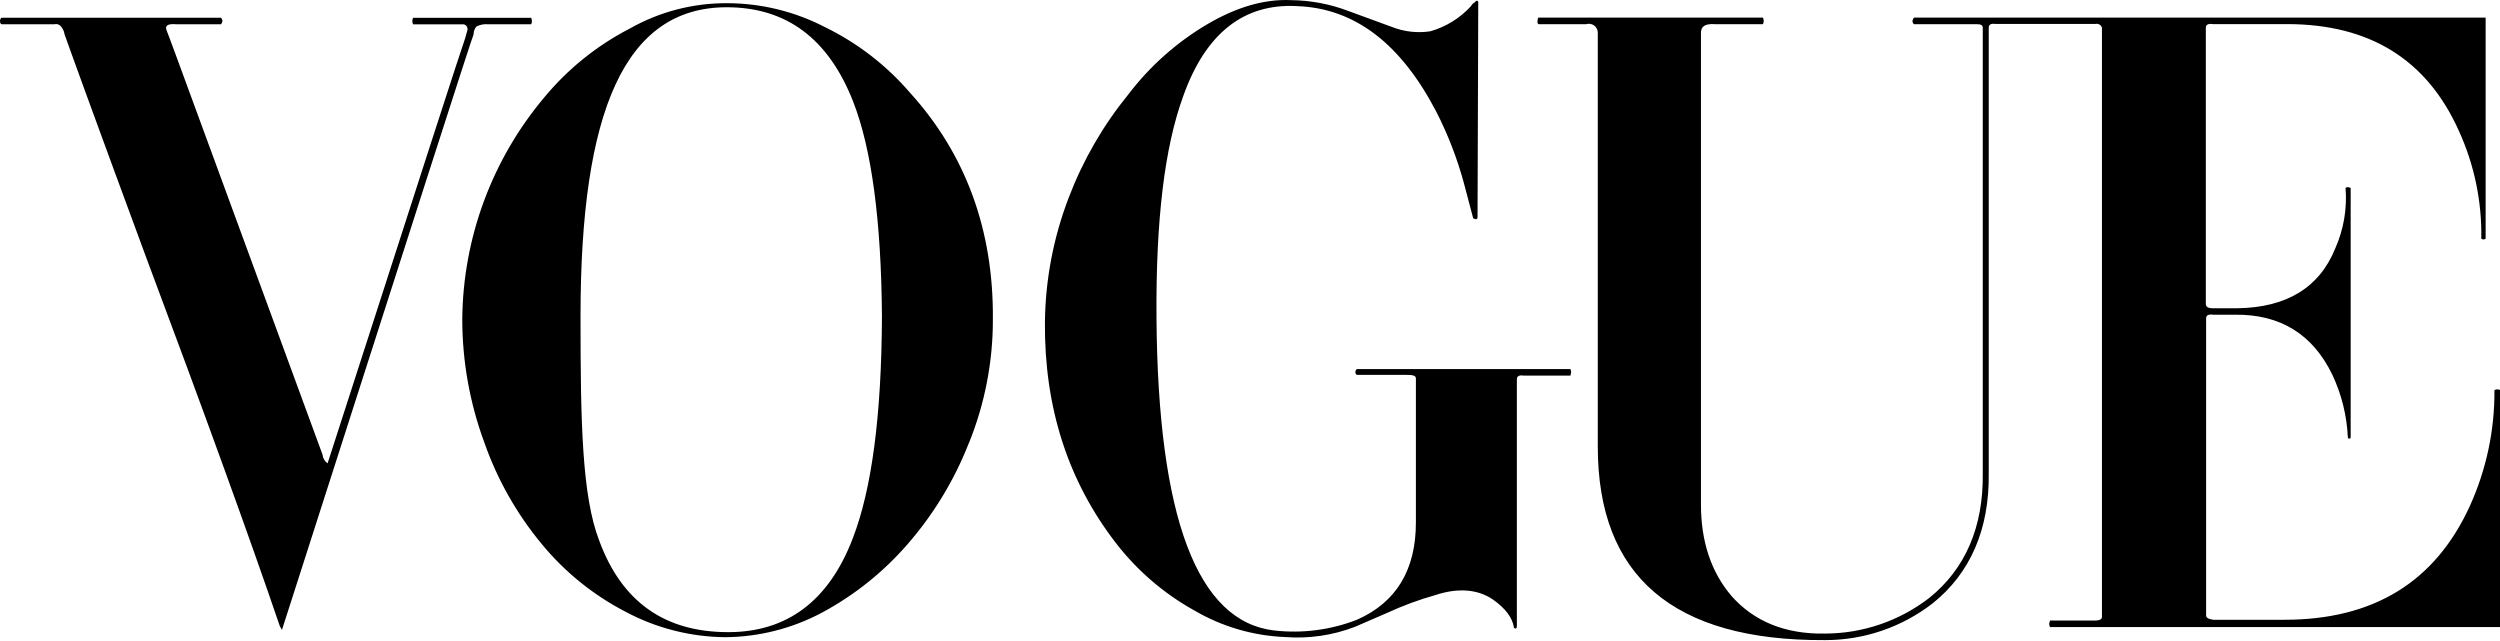
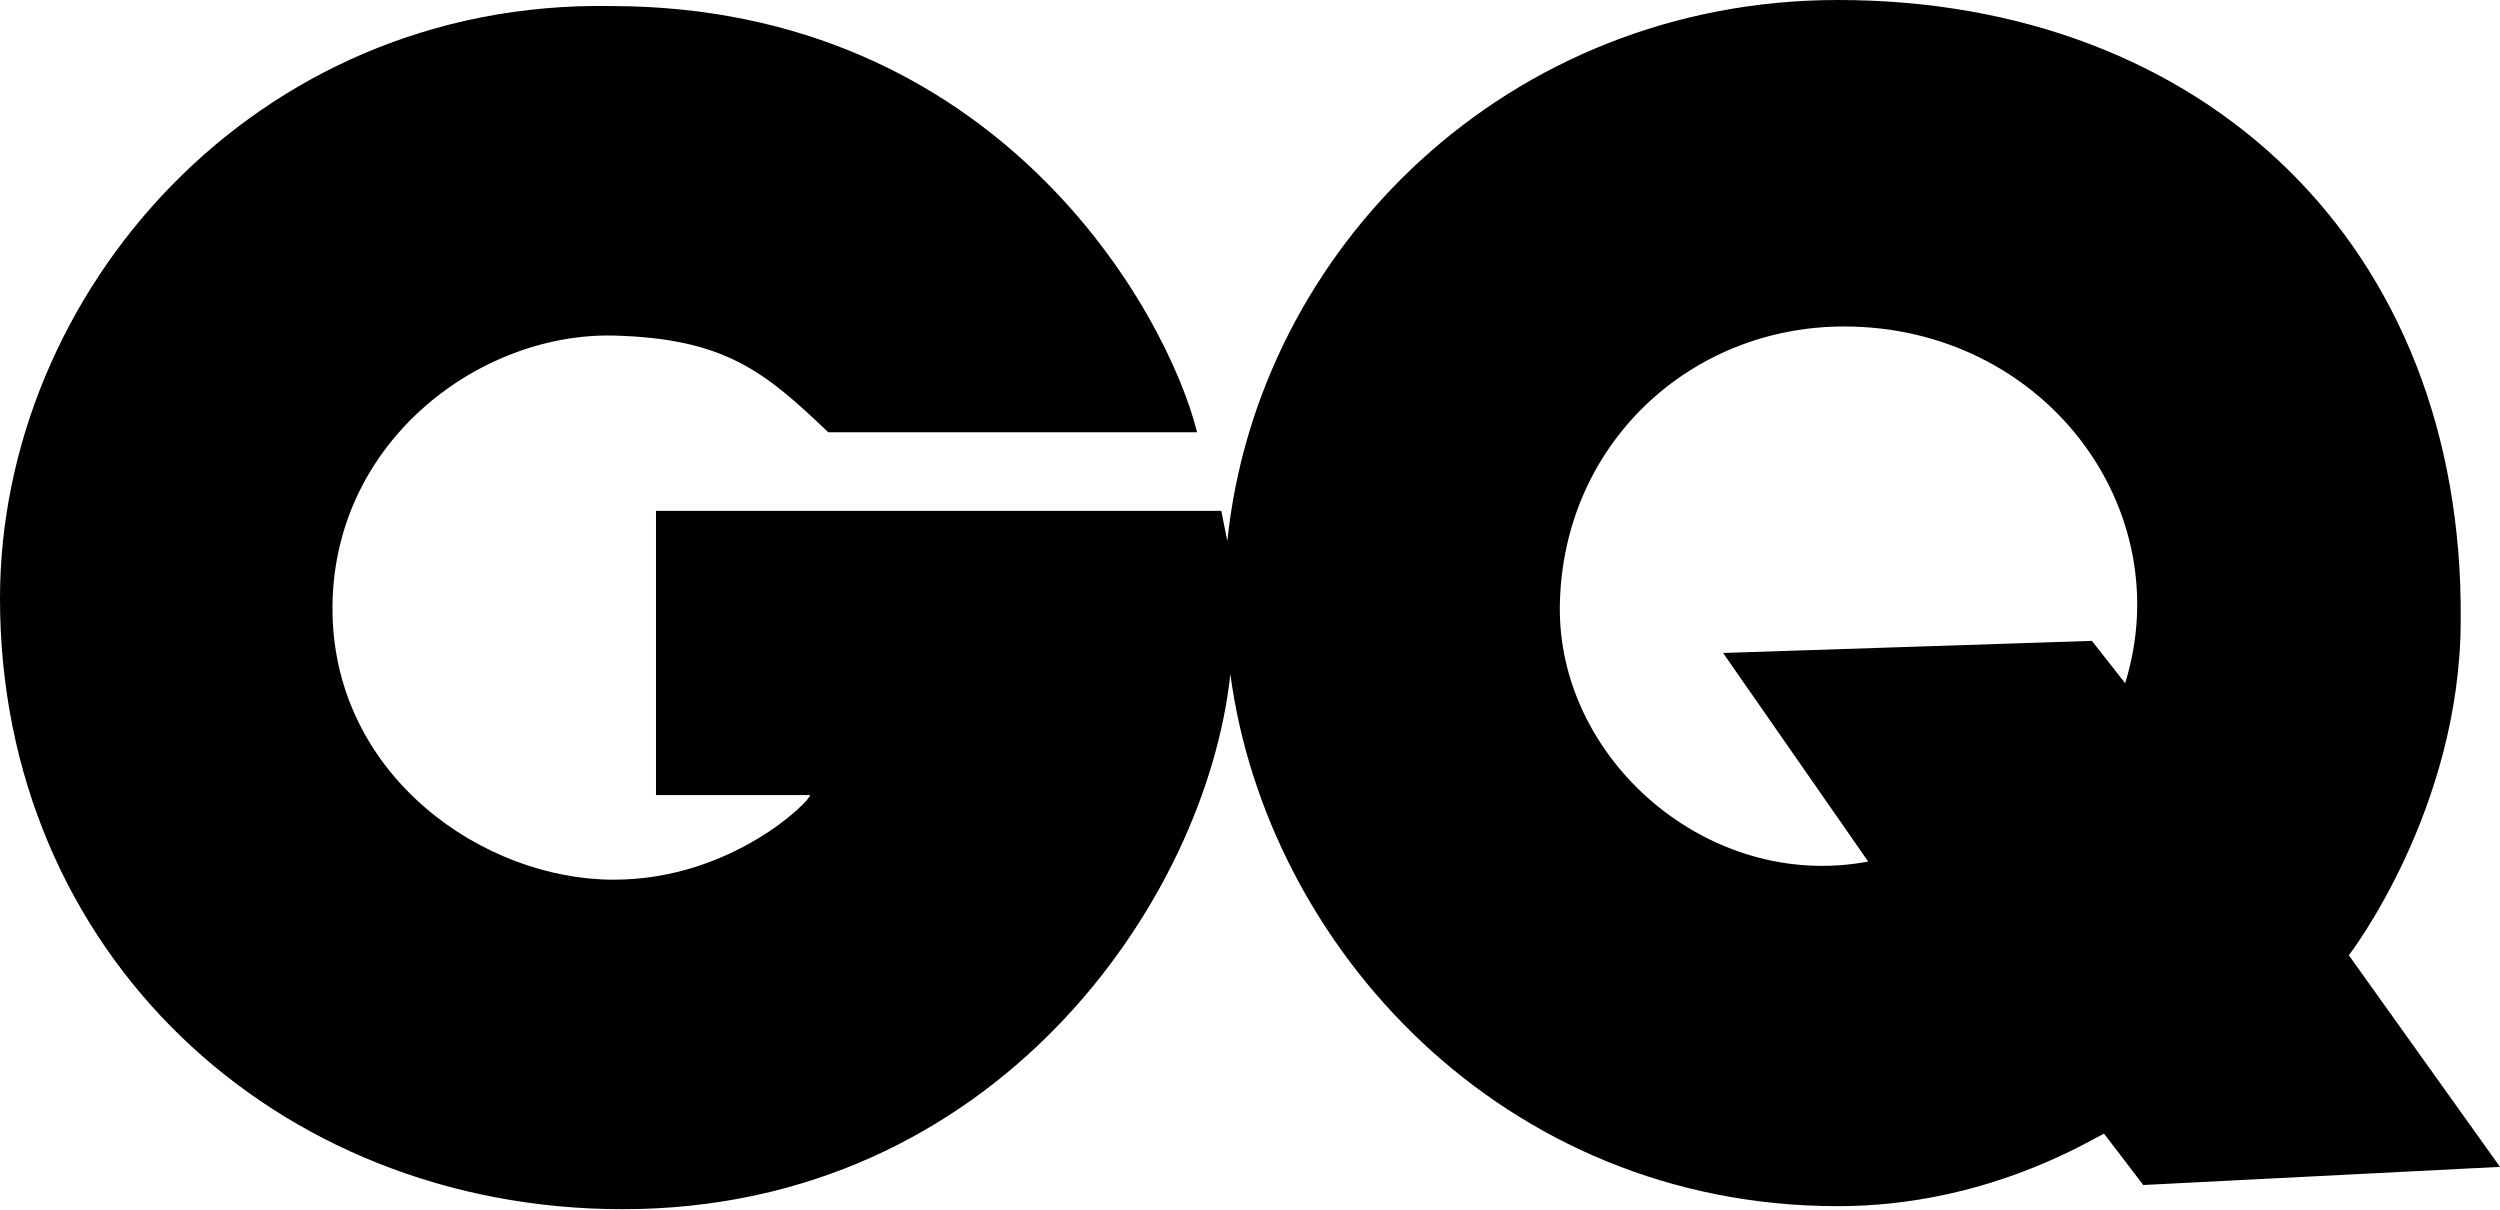
- <svg xmlns="http://www.w3.org/2000/svg" id="vogue-logo" viewBox="0 0 351.58 90.02">
-   <path id="british_vogue" data-name="british vogue" d="M288.27,88.17a2.27,2.27,0,0,1-.1-0.41c0-.2.1-0.3,0.1-0.51h6.32c0.71,0,1-.2,1-0.51V3.89a0.75,0.75,0,0,0-.91-0.54l-0.09,0h-14c-0.61-.1-0.92.1-0.92,0.51V66.56c0.1,7.95-2.65,14.06-7.85,18.24A24.64,24.64,0,0,1,256.68,90h-0.1c-21.3.1-31.89-9-31.89-27.21V4.5a1.26,1.26,0,0,0-1.63-1.12h-6.73a0.49,0.49,0,0,1-.1-0.51,0.62,0.62,0,0,1,.1-0.41h31.59a1.09,1.09,0,0,1,0,.92H241.2c-1.43-.1-2,0.31-2,1.22V70.94q0,7.8,4.28,12.84c3.16,3.57,7.54,5.4,13.14,5.3a24.05,24.05,0,0,0,14.67-5c5.09-4.08,7.64-10,7.54-17.53V3.89c0-.41-0.31-0.51-0.92-0.51h-8.76a0.56,0.56,0,0,1-.2-0.51,1.41,1.41,0,0,1,.2-0.41h80.4V33.55a0.51,0.51,0,0,1-.61,0,35,35,0,0,0-3.16-15.18q-6.72-15-24.15-15H311.2c-0.71-.1-1,0.1-1,0.51V42.72c0,0.41.3,0.61,1,.61h3.46c6.83-.1,11.51-2.85,13.76-8.46a17.46,17.46,0,0,0,1.43-8.46,0.49,0.49,0,0,1,.41-0.1c0.1,0,.2.1,0.31,0.1V61.47a0.2,0.2,0,0,1-.4,0A23.06,23.06,0,0,0,328,52.7c-2.75-5.71-7.34-8.56-13.76-8.46h-3c-0.71-.1-1,0.1-1,0.51V86.53c0,0.31.3,0.51,1,.61h10c12.53,0,21.2-5.3,26.09-16a38.81,38.81,0,0,0,3.46-16.3,0.86,0.86,0,0,1,.82,0V88.17h-63.3ZM74.69,3.39H68.58A3,3,0,0,0,67,3.7a1.68,1.68,0,0,0-.41,1.12C66.44,5,57.47,33,39.64,88.57L39.33,88Q33.07,69.62,20.48,36C13.25,16.43,9.48,6,9.07,4.81a2.14,2.14,0,0,0-.61-1.22,0.88,0.88,0,0,0-.81-0.2H0.2A0.41,0.41,0,0,1,0,3,0.56,0.56,0,0,1,.2,2.47H31.08a1.4,1.4,0,0,1,.2.41,1.08,1.08,0,0,1-.2.51H24.76c-1.22-.1-1.63.2-1.32,0.92,0.1,0.1,7.34,20,21.91,59.61a1.66,1.66,0,0,0,.71,1.22Q65.32,5.37,65.42,5.32L65.73,4.2a0.68,0.68,0,0,0-.53-0.8H58.08a1.09,1.09,0,0,1,0-.92H74.69a1.09,1.09,0,0,1,0,.92h0Zm61.55,58.9a48.64,48.64,0,0,1-8.66,14.27,42.62,42.62,0,0,1-12,9.58A29.42,29.42,0,0,1,102,89.59,30.34,30.34,0,0,1,87.94,86a37.74,37.74,0,0,1-11.82-9.58,46.42,46.42,0,0,1-8-14.16A50.16,50.16,0,0,1,65,44.86,49.11,49.11,0,0,1,76.53,13.68,38.48,38.48,0,0,1,88.55,4,27.46,27.46,0,0,1,102.31.43,30,30,0,0,1,116,3.79a37.41,37.41,0,0,1,12,9.27c7.85,8.66,11.72,19.36,11.62,31.79a46.12,46.12,0,0,1-3.36,17.42h0Zm-16.3-48.1Q114.74,1,102.2,1C87.84,1,81.63,15.61,81.63,44.45c0,14.78.19,25.27,2.64,31.59,3.16,8.56,9.17,12.84,18.14,12.84,8.25,0,14.16-4.38,17.53-13.25q4-10.4,4.08-31.18c-0.1-13.35-1.43-23.54-4.08-30.26h0ZM197.79,52.7h-7a0.53,0.53,0,0,1-.2-0.41,0.77,0.77,0,0,1,.2-0.41h30.06c0,0.1.1,0.31,0.1,0.41a4.51,4.51,0,0,1-.1.51h-6.62c-0.61-.1-0.92.1-0.92,0.51V88.06c0,0.31-.2.41-0.41,0.2-0.2-1.43-1.22-2.75-3-4-2.14-1.43-4.89-1.63-8-.61A46.54,46.54,0,0,0,195,86.2l-4.48,1.94a22.55,22.55,0,0,1-9.78,1.43,27.43,27.43,0,0,1-12.84-3.77A36,36,0,0,1,157,76.45Q146.79,63.3,146.94,45.27a50.42,50.42,0,0,1,3.36-17.53,52.58,52.58,0,0,1,8.36-14.47,38.68,38.68,0,0,1,11.11-9.88c4.07-2.39,8-3.57,11.81-3.39a23.4,23.4,0,0,1,8.05,1.53l6.11,2.24a10.43,10.43,0,0,0,5.4.61A12.28,12.28,0,0,0,206.86.84a1.22,1.22,0,0,1,.51-0.51c0.2-.31.41-0.31,0.51-0.1l-0.1,30.26c0,0.31-.2.41-0.61,0.2l-1.32-5a52.23,52.23,0,0,0-3.87-10C197,6.14,190.55,1.14,182.4.84c-7.44-.41-12.84,3.77-16,12.63-2.65,7.24-3.87,17.53-3.77,31.18q0.3,42.19,16.61,44a24.45,24.45,0,0,0,11.62-1.53q8.25-3.67,8.25-13.66V53.21c0-.41-0.41-0.51-1.33-0.51h0Z" transform="translate(0.01 0.02)" />
+ <svg xmlns="http://www.w3.org/2000/svg" id="nav-gallery-logo" viewBox="0 0 82.7 40">
+   <path d="M69.2 21.2l-12.2.4 4.8 6.9c-5.3 1-10.3-3.4-10.2-8.5.1-5.3 4.3-9.2 9.4-9.2 6.6 0 11.1 6 9.3 11.8l-1.1-1.4zm-28.5 1.1c1.2 9 9 17.6 20.1 17.6 4.8 0 8.2-2.1 8.8-2.4l1.3 1.7 11.8-.6-5-7s3.7-4.8 3.7-11.1C81.5 8.1 72.9 0 60.8 0 49.9 0 41.6 8.2 40.6 17.9l-.2-1H21.7v9.4h5.1c0 .2-2.6 2.8-6.5 2.8-4.3 0-9.2-3.4-9.3-8.8-.1-5.6 4.8-9.3 9.3-9.2 3.7.1 5 1.2 7.1 3.2h12.2C38.6 10.3 33 .2 20.2.2 8.4 0 0 9.7 0 19.8 0 31.5 9.1 40 20.6 40c12.3 0 19.3-10.2 20.1-17.7z" />
</svg>
